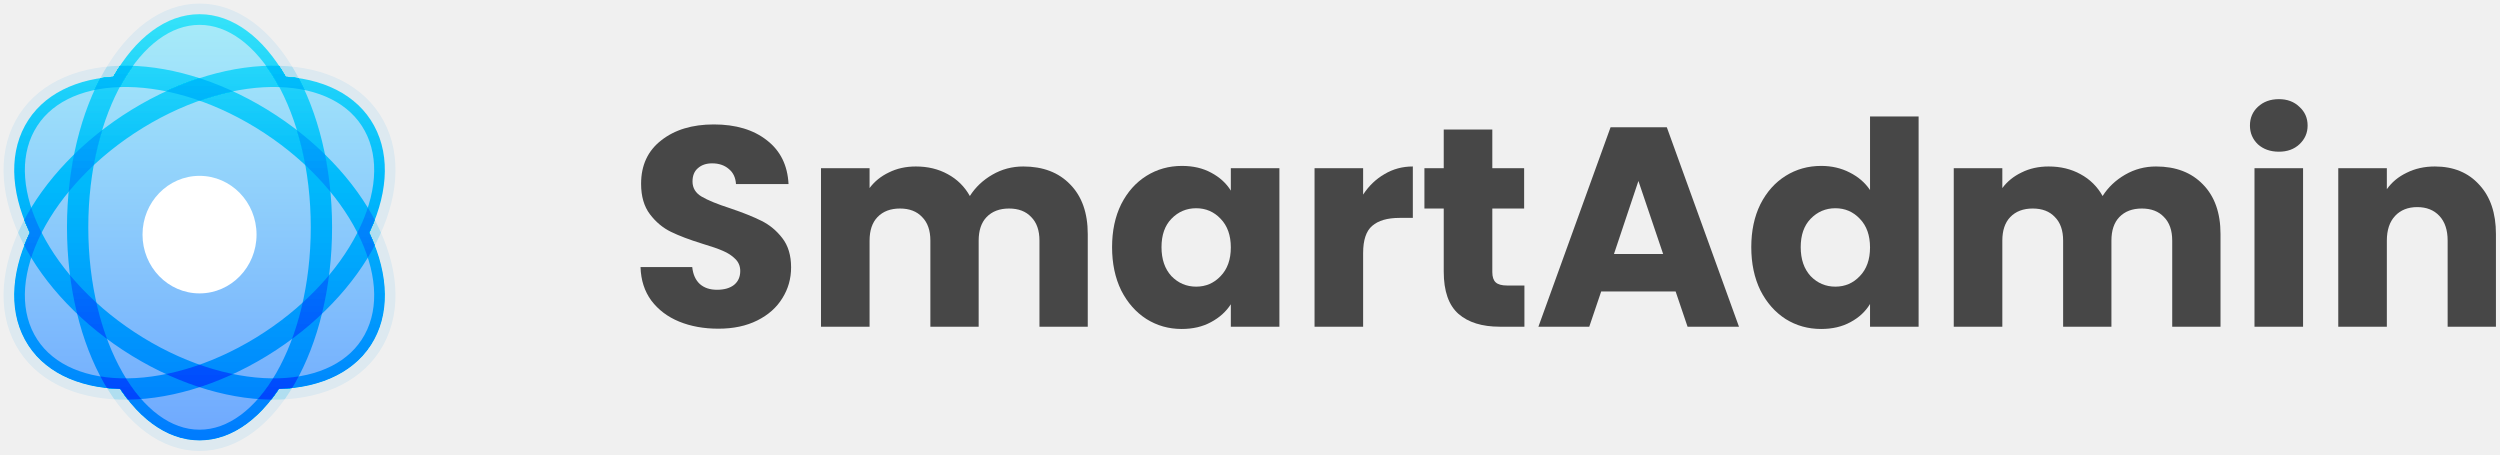
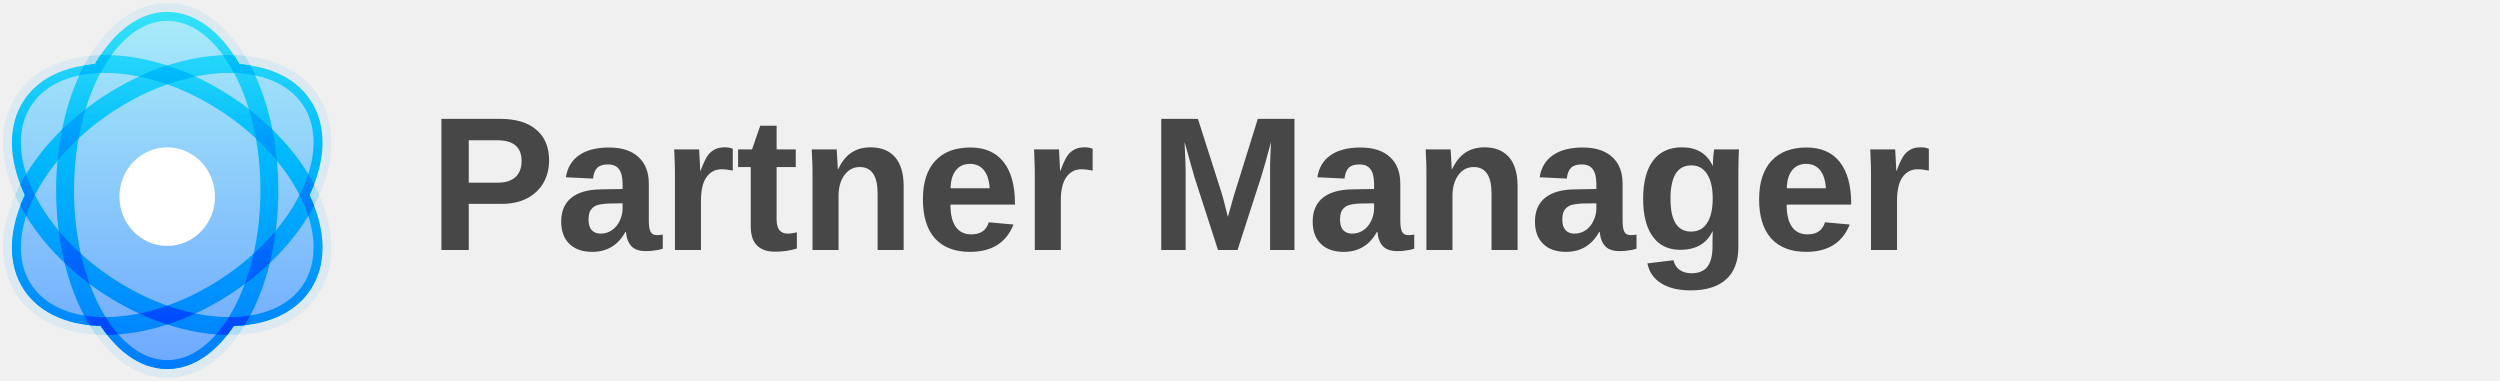
- <svg xmlns="http://www.w3.org/2000/svg" width="176" height="32" viewBox="0 0 176 32" fill="none">
-   <path d="M50.573 23.14C49.547 23.14 48.627 22.973 47.813 22.64C47 22.307 46.347 21.813 45.853 21.16C45.373 20.507 45.12 19.72 45.093 18.8H48.733C48.787 19.32 48.967 19.72 49.273 20C49.58 20.267 49.98 20.4 50.473 20.4C50.98 20.4 51.38 20.287 51.673 20.06C51.967 19.82 52.113 19.493 52.113 19.08C52.113 18.733 51.993 18.447 51.753 18.22C51.527 17.993 51.24 17.807 50.893 17.66C50.56 17.513 50.08 17.347 49.453 17.16C48.547 16.88 47.807 16.6 47.233 16.32C46.66 16.04 46.167 15.627 45.753 15.08C45.34 14.533 45.133 13.82 45.133 12.94C45.133 11.633 45.607 10.613 46.553 9.88C47.5 9.133 48.733 8.76 50.253 8.76C51.8 8.76 53.047 9.133 53.993 9.88C54.94 10.613 55.447 11.64 55.513 12.96H51.813C51.787 12.507 51.62 12.153 51.313 11.9C51.007 11.633 50.613 11.5 50.133 11.5C49.72 11.5 49.387 11.613 49.133 11.84C48.88 12.053 48.753 12.367 48.753 12.78C48.753 13.233 48.967 13.587 49.393 13.84C49.82 14.093 50.487 14.367 51.393 14.66C52.3 14.967 53.033 15.26 53.593 15.54C54.167 15.82 54.66 16.227 55.073 16.76C55.487 17.293 55.693 17.98 55.693 18.82C55.693 19.62 55.487 20.347 55.073 21C54.673 21.653 54.087 22.173 53.313 22.56C52.54 22.947 51.627 23.14 50.573 23.14Z" fill="#474747" />
-   <path d="M72.038 11.72C73.425 11.72 74.525 12.14 75.338 12.98C76.165 13.82 76.578 14.987 76.578 16.48V23H73.178V16.94C73.178 16.22 72.985 15.667 72.598 15.28C72.225 14.88 71.705 14.68 71.038 14.68C70.371 14.68 69.845 14.88 69.458 15.28C69.085 15.667 68.898 16.22 68.898 16.94V23H65.498V16.94C65.498 16.22 65.305 15.667 64.918 15.28C64.545 14.88 64.025 14.68 63.358 14.68C62.691 14.68 62.165 14.88 61.778 15.28C61.405 15.667 61.218 16.22 61.218 16.94V23H57.798V11.84H61.218V13.24C61.565 12.773 62.018 12.407 62.578 12.14C63.138 11.86 63.771 11.72 64.478 11.72C65.318 11.72 66.065 11.9 66.718 12.26C67.385 12.62 67.905 13.133 68.278 13.8C68.665 13.187 69.191 12.687 69.858 12.3C70.525 11.913 71.251 11.72 72.038 11.72Z" fill="#474747" />
-   <path d="M78.29 17.4C78.29 16.253 78.503 15.247 78.93 14.38C79.37 13.513 79.963 12.847 80.71 12.38C81.457 11.913 82.29 11.68 83.21 11.68C83.996 11.68 84.683 11.84 85.27 12.16C85.87 12.48 86.33 12.9 86.65 13.42V11.84H90.07V23H86.65V21.42C86.317 21.94 85.85 22.36 85.25 22.68C84.663 23 83.977 23.16 83.19 23.16C82.283 23.16 81.457 22.927 80.71 22.46C79.963 21.98 79.37 21.307 78.93 20.44C78.503 19.56 78.29 18.547 78.29 17.4ZM86.65 17.42C86.65 16.567 86.41 15.893 85.93 15.4C85.463 14.907 84.89 14.66 84.21 14.66C83.53 14.66 82.95 14.907 82.47 15.4C82.003 15.88 81.77 16.547 81.77 17.4C81.77 18.253 82.003 18.933 82.47 19.44C82.95 19.933 83.53 20.18 84.21 20.18C84.89 20.18 85.463 19.933 85.93 19.44C86.41 18.947 86.65 18.273 86.65 17.42Z" fill="#474747" />
-   <path d="M95.964 13.7C96.364 13.087 96.864 12.607 97.464 12.26C98.064 11.9 98.731 11.72 99.464 11.72V15.34H98.524C97.671 15.34 97.031 15.527 96.604 15.9C96.177 16.26 95.964 16.9 95.964 17.82V23H92.544V11.84H95.964V13.7Z" fill="#474747" />
-   <path d="M107.319 20.1V23H105.579C104.339 23 103.372 22.7 102.679 22.1C101.985 21.487 101.639 20.493 101.639 19.12V14.68H100.279V11.84H101.639V9.12H105.059V11.84H107.299V14.68H105.059V19.16C105.059 19.493 105.139 19.733 105.299 19.88C105.459 20.027 105.725 20.1 106.099 20.1H107.319Z" fill="#474747" />
-   <path d="M117.964 20.52H112.724L111.884 23H108.304L113.384 8.96H117.344L122.424 23H118.804L117.964 20.52ZM117.084 17.88L115.344 12.74L113.624 17.88H117.084Z" fill="#474747" />
-   <path d="M123.29 17.4C123.29 16.253 123.503 15.247 123.93 14.38C124.37 13.513 124.963 12.847 125.71 12.38C126.457 11.913 127.29 11.68 128.21 11.68C128.943 11.68 129.61 11.833 130.21 12.14C130.823 12.447 131.303 12.86 131.65 13.38V8.2H135.07V23H131.65V21.4C131.33 21.933 130.87 22.36 130.27 22.68C129.683 23 128.997 23.16 128.21 23.16C127.29 23.16 126.457 22.927 125.71 22.46C124.963 21.98 124.37 21.307 123.93 20.44C123.503 19.56 123.29 18.547 123.29 17.4ZM131.65 17.42C131.65 16.567 131.41 15.893 130.93 15.4C130.463 14.907 129.89 14.66 129.21 14.66C128.53 14.66 127.95 14.907 127.47 15.4C127.003 15.88 126.77 16.547 126.77 17.4C126.77 18.253 127.003 18.933 127.47 19.44C127.95 19.933 128.53 20.18 129.21 20.18C129.89 20.18 130.463 19.933 130.93 19.44C131.41 18.947 131.65 18.273 131.65 17.42Z" fill="#474747" />
-   <path d="M151.784 11.72C153.171 11.72 154.271 12.14 155.084 12.98C155.911 13.82 156.324 14.987 156.324 16.48V23H152.924V16.94C152.924 16.22 152.731 15.667 152.344 15.28C151.971 14.88 151.451 14.68 150.784 14.68C150.117 14.68 149.591 14.88 149.204 15.28C148.831 15.667 148.644 16.22 148.644 16.94V23H145.244V16.94C145.244 16.22 145.051 15.667 144.664 15.28C144.291 14.88 143.771 14.68 143.104 14.68C142.437 14.68 141.911 14.88 141.524 15.28C141.151 15.667 140.964 16.22 140.964 16.94V23H137.544V11.84H140.964V13.24C141.311 12.773 141.764 12.407 142.324 12.14C142.884 11.86 143.517 11.72 144.224 11.72C145.064 11.72 145.811 11.9 146.464 12.26C147.131 12.62 147.651 13.133 148.024 13.8C148.411 13.187 148.937 12.687 149.604 12.3C150.271 11.913 150.997 11.72 151.784 11.72Z" fill="#474747" />
-   <path d="M160.436 10.68C159.836 10.68 159.343 10.507 158.956 10.16C158.583 9.8 158.396 9.36 158.396 8.84C158.396 8.307 158.583 7.867 158.956 7.52C159.343 7.16 159.836 6.98 160.436 6.98C161.023 6.98 161.503 7.16 161.876 7.52C162.263 7.867 162.456 8.307 162.456 8.84C162.456 9.36 162.263 9.8 161.876 10.16C161.503 10.507 161.023 10.68 160.436 10.68ZM162.136 11.84V23H158.716V11.84H162.136Z" fill="#474747" />
-   <path d="M171.414 11.72C172.721 11.72 173.761 12.147 174.534 13C175.321 13.84 175.714 15 175.714 16.48V23H172.314V16.94C172.314 16.193 172.121 15.613 171.734 15.2C171.348 14.787 170.828 14.58 170.174 14.58C169.521 14.58 169.001 14.787 168.614 15.2C168.228 15.613 168.034 16.193 168.034 16.94V23H164.614V11.84H168.034V13.32C168.381 12.827 168.848 12.44 169.434 12.16C170.021 11.867 170.681 11.72 171.414 11.72Z" fill="#474747" />
+ <svg xmlns="http://www.w3.org/2000/svg" width="210" height="32" viewBox="0 0 210 32" fill="none">
  <path d="M22.628 16C22.628 24.284 18.786 31 14.047 31C9.308 31 5.466 24.284 5.466 16C5.466 7.716 9.308 1 14.047 1C18.786 1 22.628 7.716 22.628 16Z" fill="url(#paint0_linear_42_7)" />
  <path d="M18.413 24.408C11.626 28.567 4.168 28.345 1.756 23.912C-0.655 19.478 2.892 12.513 9.68 8.353C16.468 4.194 23.925 4.416 26.337 8.849C28.749 13.283 25.201 20.248 18.413 24.408Z" fill="url(#paint1_linear_42_7)" />
  <path d="M18.413 8.353C25.201 12.513 28.749 19.478 26.337 23.911C23.925 28.345 16.468 28.567 9.68 24.408C2.892 20.248 -0.655 13.283 1.756 8.849C4.168 4.416 11.626 4.194 18.413 8.353Z" fill="url(#paint2_linear_42_7)" />
  <path d="M22.628 16C22.628 24.284 18.786 31 14.047 31C9.308 31 5.466 24.284 5.466 16C5.466 7.716 9.308 1 14.047 1C18.786 1 22.628 7.716 22.628 16Z" stroke="#6EA8FE" stroke-width="1.5" style="mix-blend-mode:color-burn" />
  <path d="M18.413 24.408C11.626 28.567 4.168 28.345 1.756 23.912C-0.655 19.478 2.892 12.513 9.68 8.353C16.468 4.194 23.925 4.416 26.337 8.849C28.749 13.283 25.201 20.248 18.413 24.408Z" stroke="#6EA8FE" stroke-width="1.5" style="mix-blend-mode:color-burn" />
  <path d="M18.413 8.353C25.201 12.513 28.749 19.478 26.337 23.911C23.925 28.345 16.468 28.567 9.68 24.408C2.892 20.248 -0.655 13.283 1.756 8.849C4.168 4.416 11.626 4.194 18.413 8.353Z" stroke="#6EA8FE" stroke-width="1.5" style="mix-blend-mode:color-burn" />
  <ellipse cx="14.047" cy="16.517" rx="4.014" ry="4.138" fill="white" />
+   <text x="36" y="21" font-family="'Segoe UI', Arial, sans-serif" font-size="16" font-weight="600" fill="#474747">Partner Manager</text>
  <defs>
    <linearGradient id="paint0_linear_42_7" x1="14.047" y1="1" x2="14.047" y2="31" gradientUnits="userSpaceOnUse">
      <stop stop-color="#A8ECF9" />
      <stop offset="1" stop-color="#6EA8FE" />
    </linearGradient>
    <linearGradient id="paint1_linear_42_7" x1="14.047" y1="1" x2="14.047" y2="31" gradientUnits="userSpaceOnUse">
      <stop stop-color="#A8ECF9" />
      <stop offset="1" stop-color="#6EA8FE" />
    </linearGradient>
    <linearGradient id="paint2_linear_42_7" x1="14.047" y1="1" x2="14.047" y2="31" gradientUnits="userSpaceOnUse">
      <stop stop-color="#A8ECF9" />
      <stop offset="1" stop-color="#6EA8FE" />
    </linearGradient>
  </defs>
</svg>
